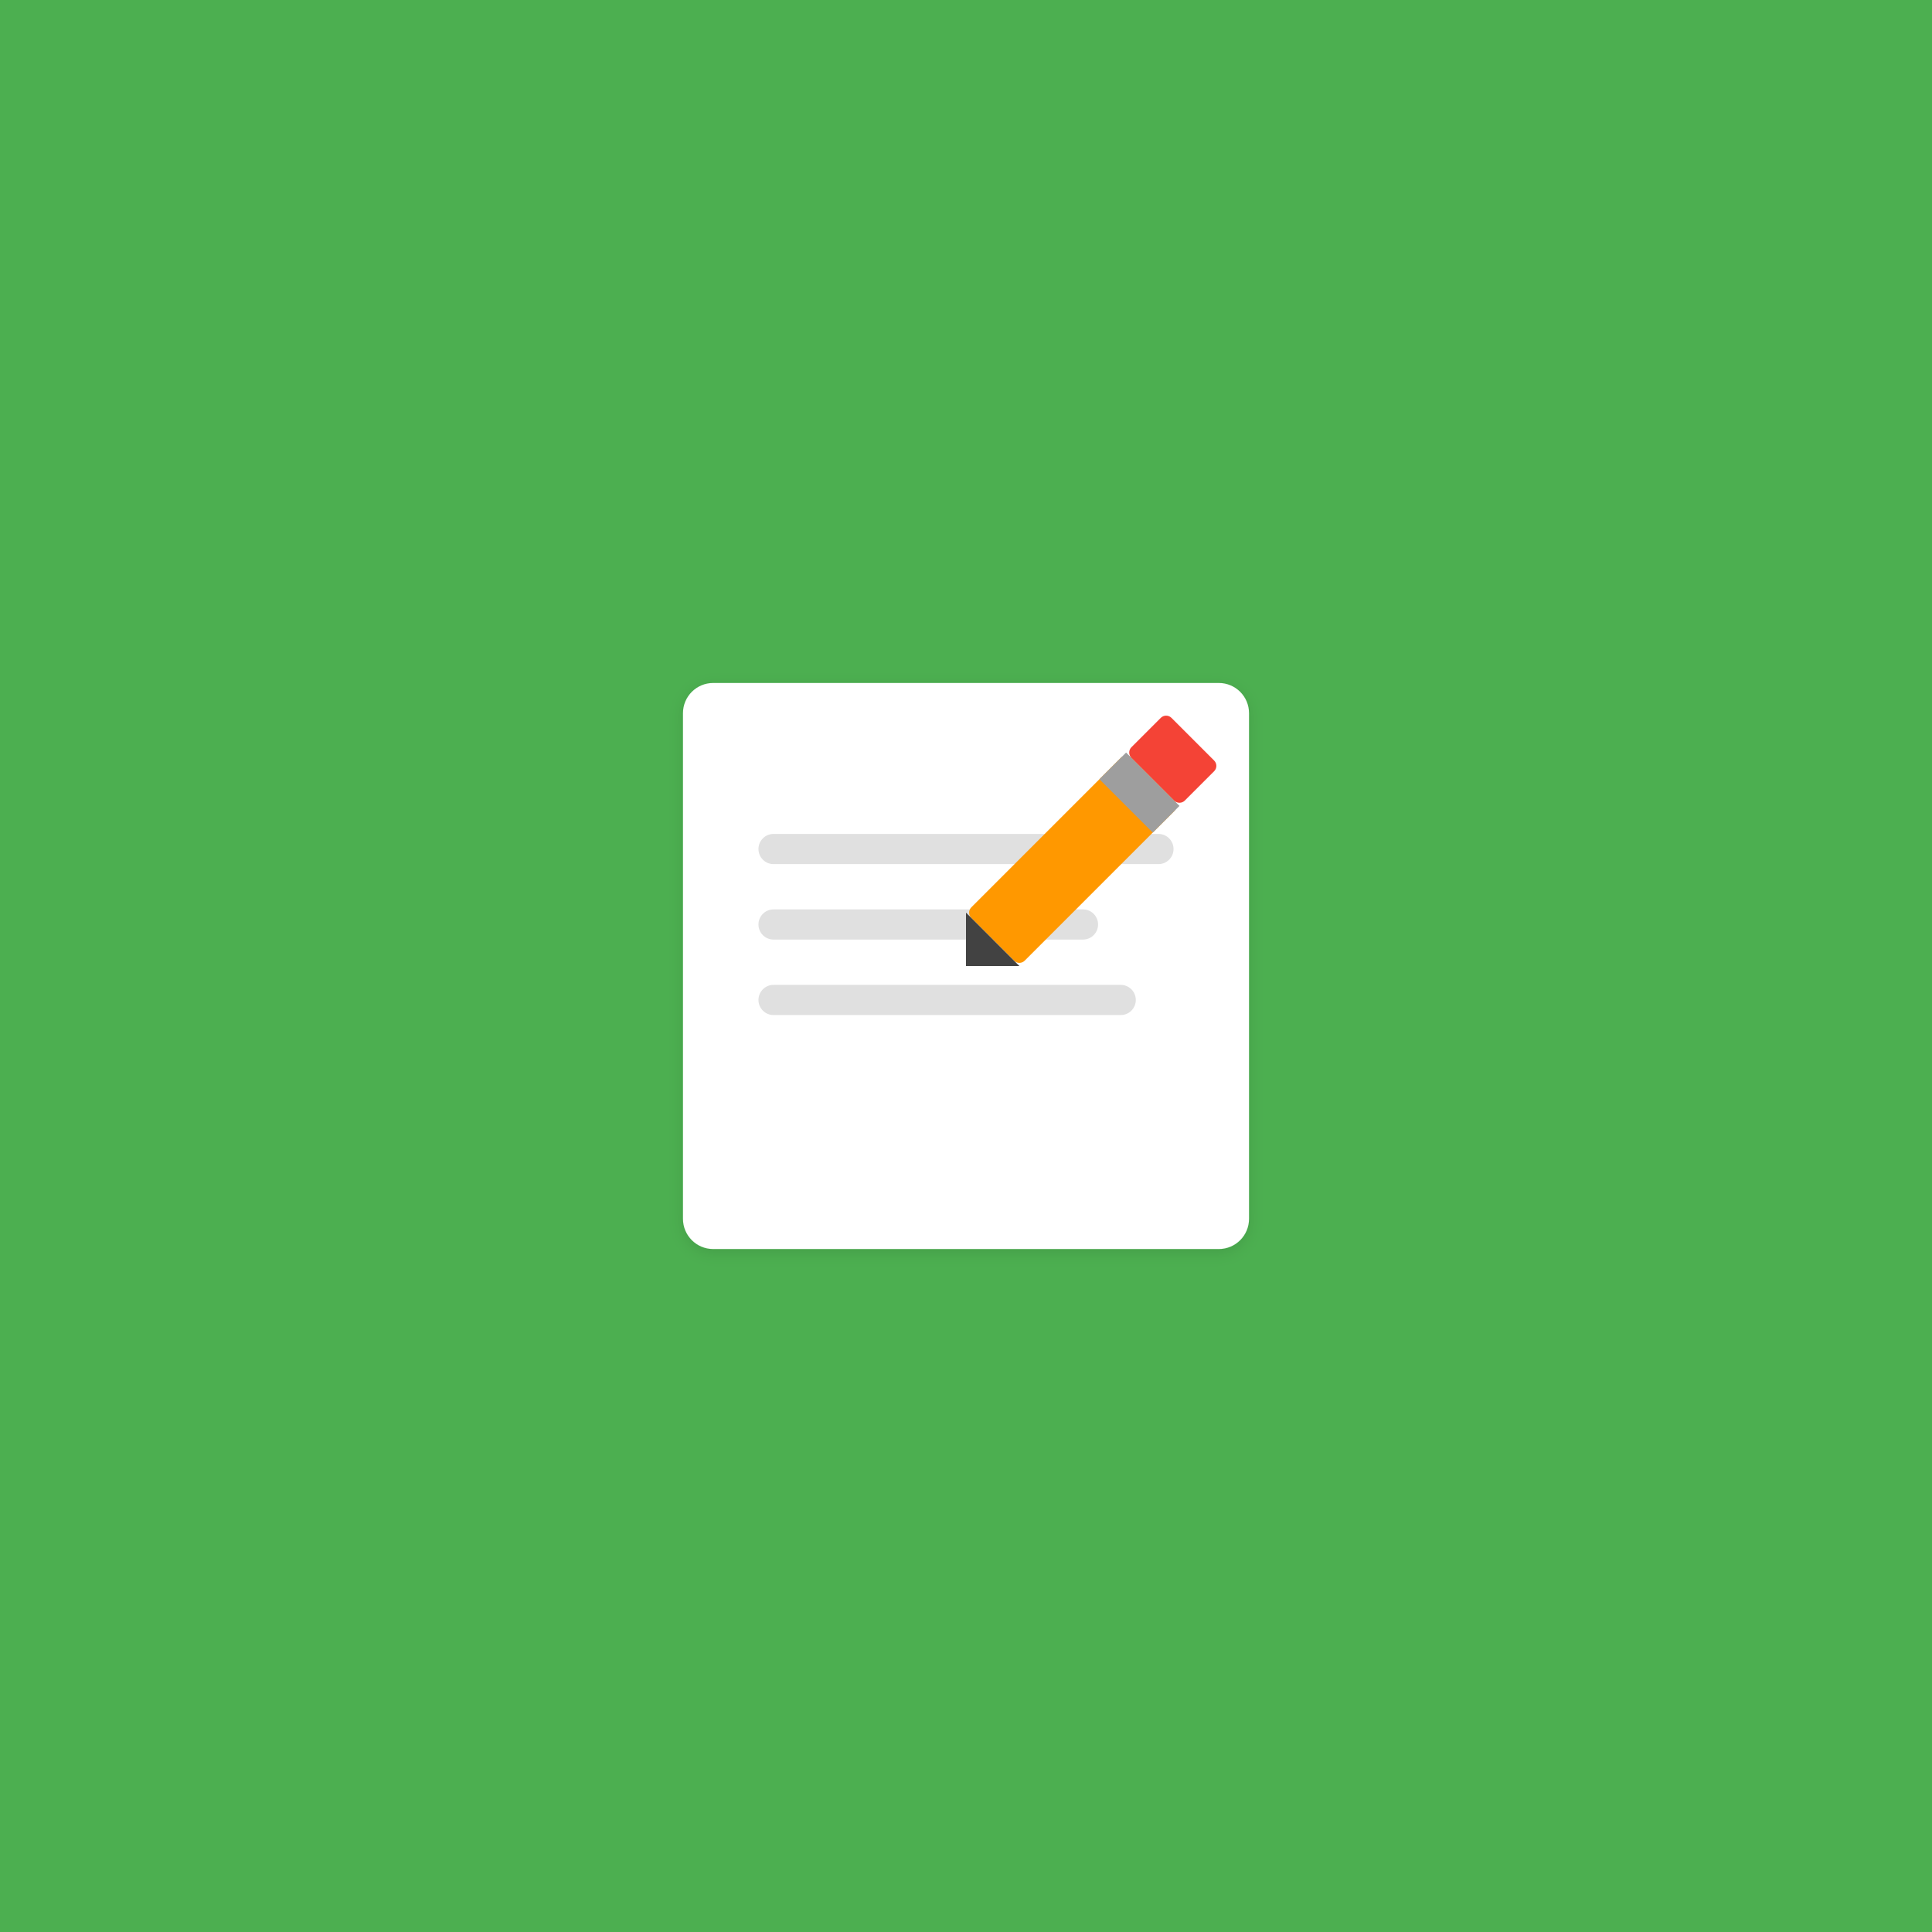
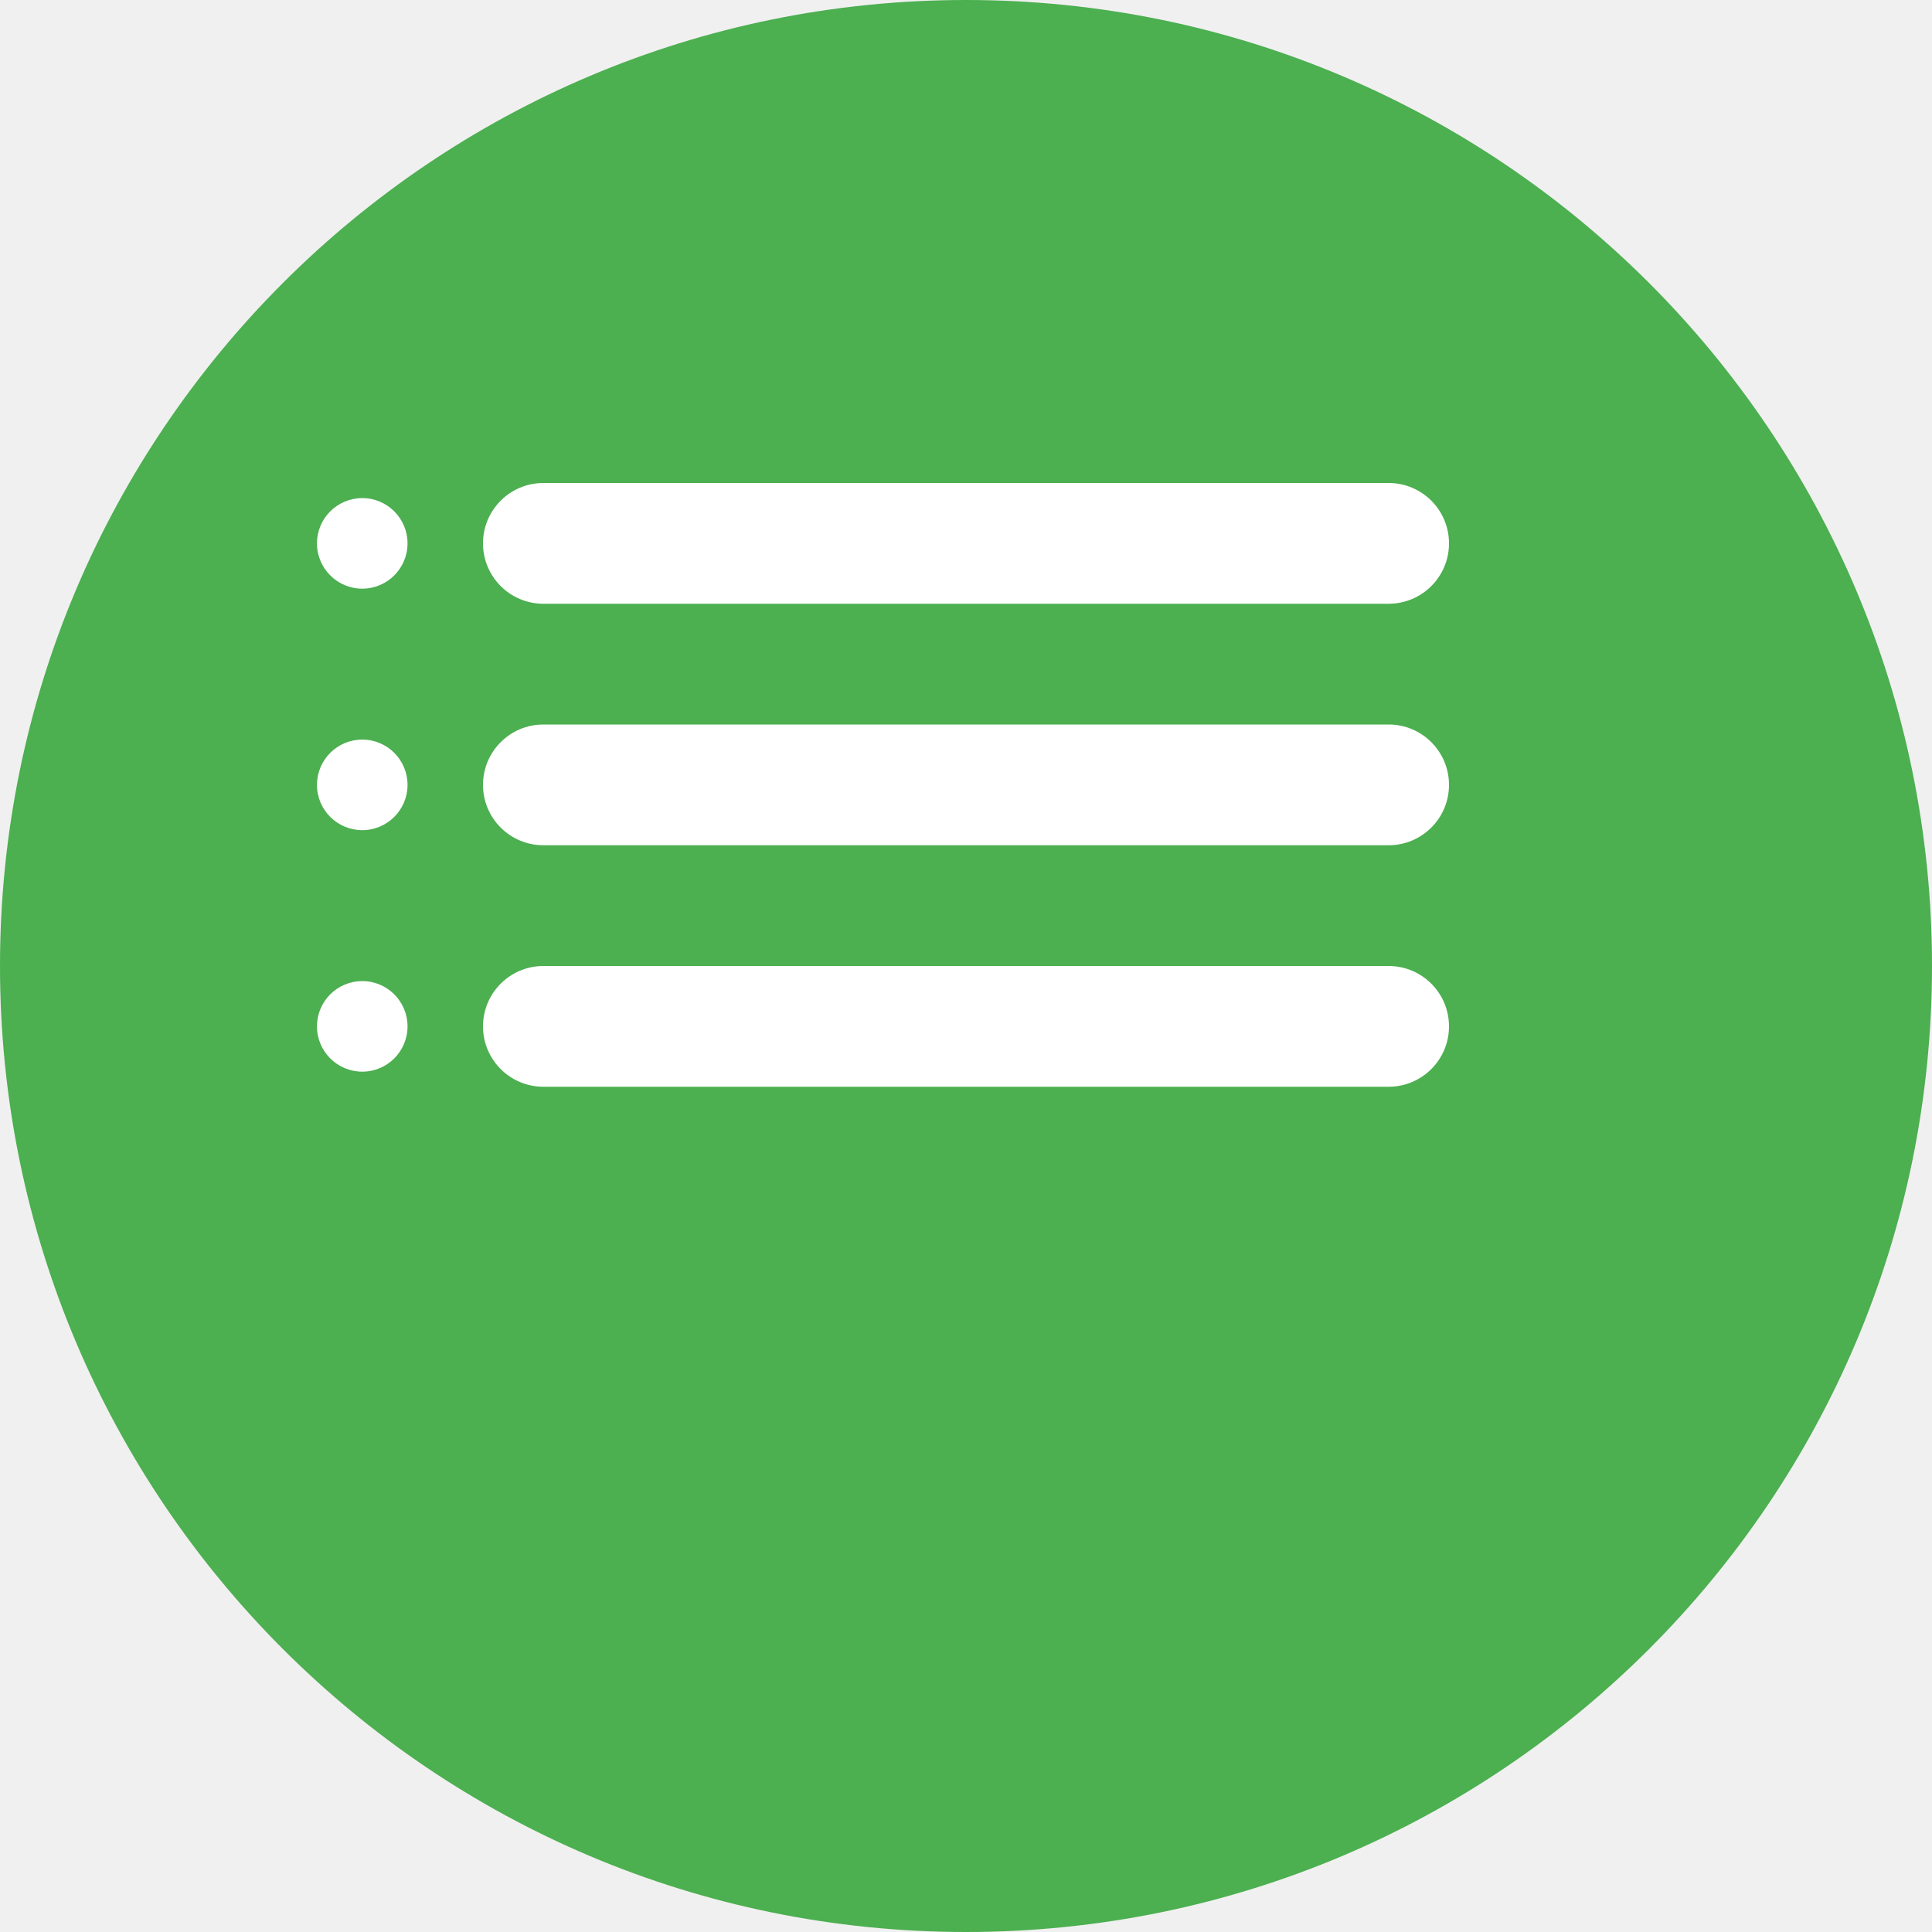
<svg xmlns="http://www.w3.org/2000/svg" width="1024" height="1024" viewBox="0 0 1024 1024" fill="none">
-   <rect width="1024" height="1024" fill="#4CAF50" />
-   <g transform="translate(362, 362)">
-     <rect width="300" height="300" rx="16" fill="white" filter="drop-shadow(0 2px 4px rgba(0,0,0,0.1))" />
-     <rect x="40" y="80" width="220" height="16" rx="8" fill="#E0E0E0" />
-     <rect x="40" y="120" width="180" height="16" rx="8" fill="#E0E0E0" />
-     <rect x="40" y="160" width="200" height="16" rx="8" fill="#E0E0E0" />
-   </g>
-   <g transform="translate(512, 512) rotate(-45)">
-     <rect x="20" y="-20" width="120" height="40" rx="4" fill="#FF9800" />
-     <path d="M20 -20 L0 0 L20 20" fill="#424242" />
-     <rect x="140" y="-20" width="30" height="40" rx="4" fill="#F44336" />
-     <rect x="120" y="-20" width="20" height="40" fill="#9E9E9E" />
-   </g>
+   <circle cx="512" cy="512" r="512" fill="#4CAF50" />
+   <rect x="256" y="256" width="512" height="64" rx="32" fill="white" />
+   <rect x="256" y="384" width="512" height="64" rx="32" fill="white" />
+   <rect x="256" y="512" width="512" height="64" rx="32" fill="white" />
+   <circle cx="192" cy="288" r="24" fill="white" />
+   <circle cx="192" cy="416" r="24" fill="white" />
+   <circle cx="192" cy="544" r="24" fill="white" />
</svg>
